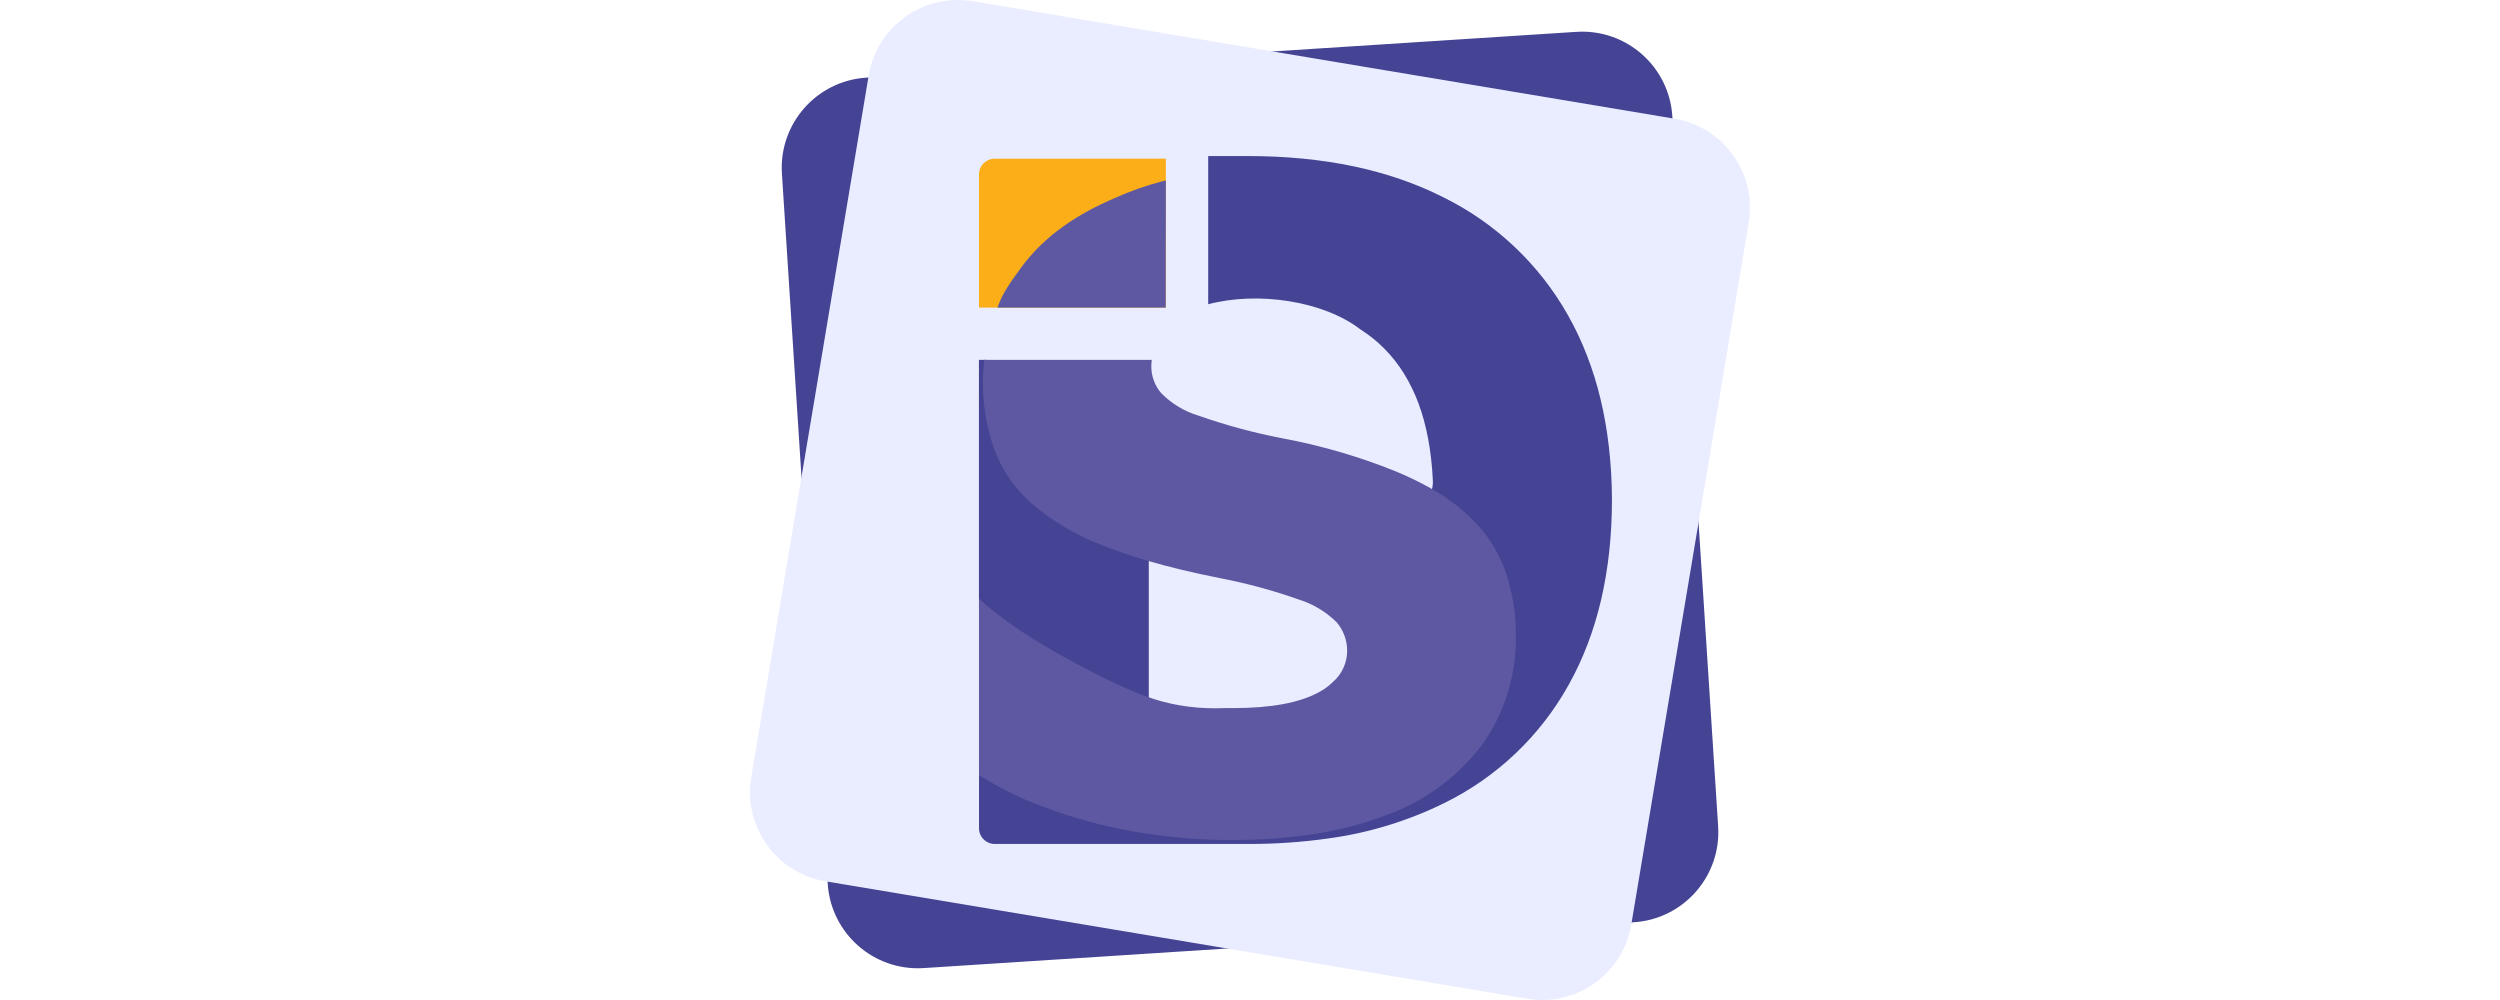
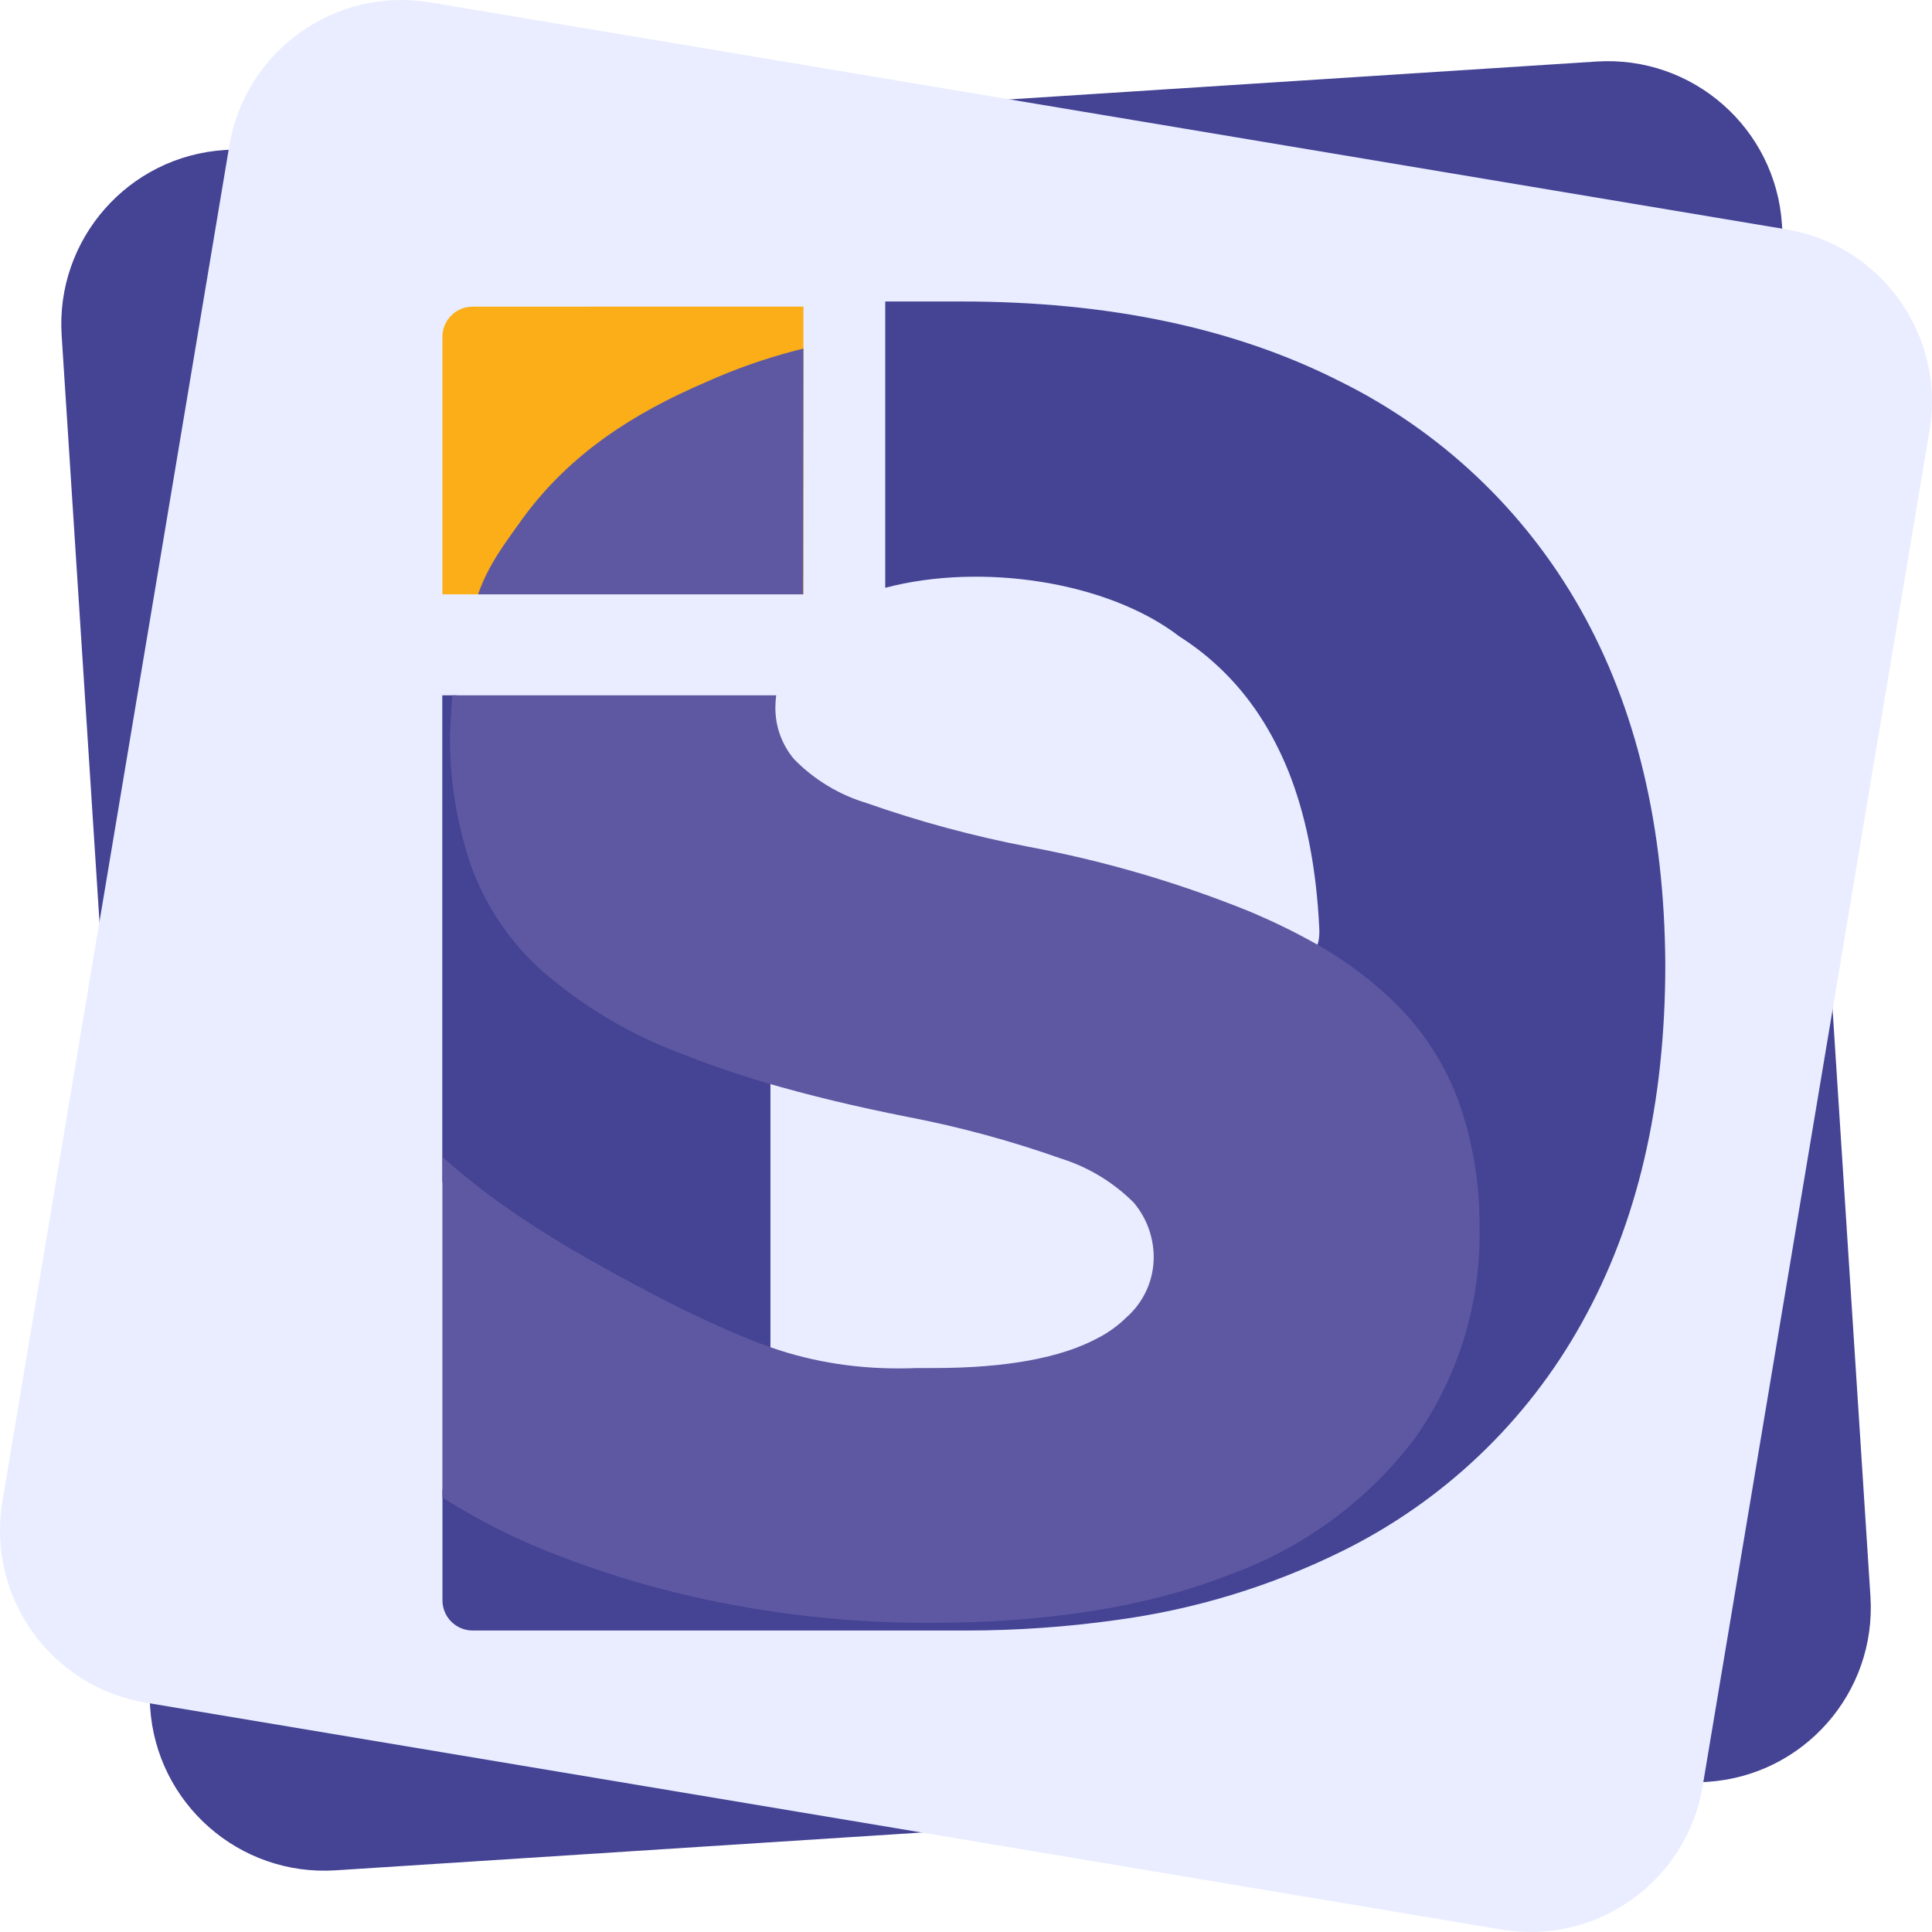
- <svg xmlns="http://www.w3.org/2000/svg" fill="none" width="200" height="80" viewBox="0 0 1024 1024">
+ <svg xmlns="http://www.w3.org/2000/svg" fill="none" width="90" height="90" viewBox="0 0 1024 1024">
  <defs>
    <style>.cls-1{fill:#444394;}.cls-2{fill:#e9edff;}.cls-3{fill:#fbae17;}.cls-4{fill:#5d58a1;}</style>
  </defs>
  <g id="Camada_2" data-name="Camada 2">
    <g id="Camada_1-2" data-name="Camada 1">
      <rect class="cls-1" x="55.15" y="55.15" width="913.69" height="913.69" rx="92.51" transform="translate(-31.86 33.98) rotate(-3.69)" />
      <rect class="cls-2" x="55.15" y="55.15" width="913.69" height="913.69" rx="92.51" transform="translate(-77.49 932.47) rotate(-80.5)" />
      <path class="cls-1" d="M408.35,565.42V725.26L234.48,626.54V613.18l-.06,0V368.52H242s-1.9,23.77,5.31,59.46,25.44,65.68,65.69,95.68S408.35,565.42,408.35,565.42Z" />
      <g id="a6558fe5-ccb8-47c7-a172-7ececf87f5b0">
        <path class="cls-1" d="M882.64,511.09q0,110.87-44.23,190A293.77,293.77,0,0,1,711.05,822.28a386,386,0,0,1-119.42,36.37,570.24,570.24,0,0,1-79.2,5.55H250.51a16,16,0,0,1-16-16V789.42s82.32,38.72,165.09,54.29,183.75,13.67,259.69-17.46,121.49-93.78,120-186.79S698,501.73,698,501.73l.85-2.94v0a29.36,29.36,0,0,0,.37-7.19q-.53-11.16-1.8-22.26-1.14-10-3-20c-1.18-6.28-2.58-12.53-4.26-18.69-1.6-5.87-3.44-11.68-5.54-17.38a169.29,169.29,0,0,0-6.85-16,160.29,160.29,0,0,0-8.12-14.76A146.31,146.31,0,0,0,660.18,369a140.76,140.76,0,0,0-10.76-12.14,145.84,145.84,0,0,0-12.08-10.83A147.86,147.86,0,0,0,625,337.26c-37.78-29.06-104.68-39.2-155.81-25.72V159.8h40.49q116.63,0,199.85,42a297.76,297.76,0,0,1,128,120.83Q882,401.27,882.64,511.09Z" />
        <path class="cls-3" d="M425.84,162.49V315H234.48V178.53a16,16,0,0,1,16-16Z" />
        <path class="cls-4" d="M425.67,315h-172l-.21-.3c5.87-16.12,13.9-26.35,23.87-40.31,24.84-33.83,58.3-55.37,96.88-71.88a299.83,299.83,0,0,1,47.09-16.61l4.52-1.13Z" />
        <path class="cls-4" d="M239.66,368.52H411.4a54.07,54.07,0,0,0-.44,6.73,42,42,0,0,0,10,27.22,89.91,89.91,0,0,0,38.22,23.12,599.25,599.25,0,0,0,85.61,23.15A609.91,609.91,0,0,1,661.06,482.6a339.28,339.28,0,0,1,36.07,17.45,202.3,202.3,0,0,1,37.29,26.83,142.09,142.09,0,0,1,38.22,55.59,194,194,0,0,1,11.55,67.65A186.79,186.79,0,0,1,750,762.26a214.39,214.39,0,0,1-98.88,72.59Q586.19,860.17,493,860.17a558.37,558.37,0,0,1-99.88-8.68,511.27,511.27,0,0,1-93.64-25.65,336.26,336.26,0,0,1-65-32.16V613.13c27.28,24.61,59,44.28,91.17,61.85,24.84,13.59,50.09,26.59,76.52,36.82q5.29,2,10.63,3.77c23.64,7.63,48,10.55,73.14,9.52h8.89q57.59,0,87.26-16a62.52,62.52,0,0,0,15-10.91,42.45,42.45,0,0,0,14.4-32.38,45,45,0,0,0-10.56-28.36,94.75,94.75,0,0,0-38.67-23.42,559.88,559.88,0,0,0-81-22c-27.92-5.5-53.1-11.62-75.48-18.16-16.4-4.89-31.24-10-44.59-15.36a239.89,239.89,0,0,1-74-44,137.37,137.37,0,0,1-37.71-56.11,209.75,209.75,0,0,1-11-69.78Z" />
      </g>
    </g>
  </g>
</svg>
